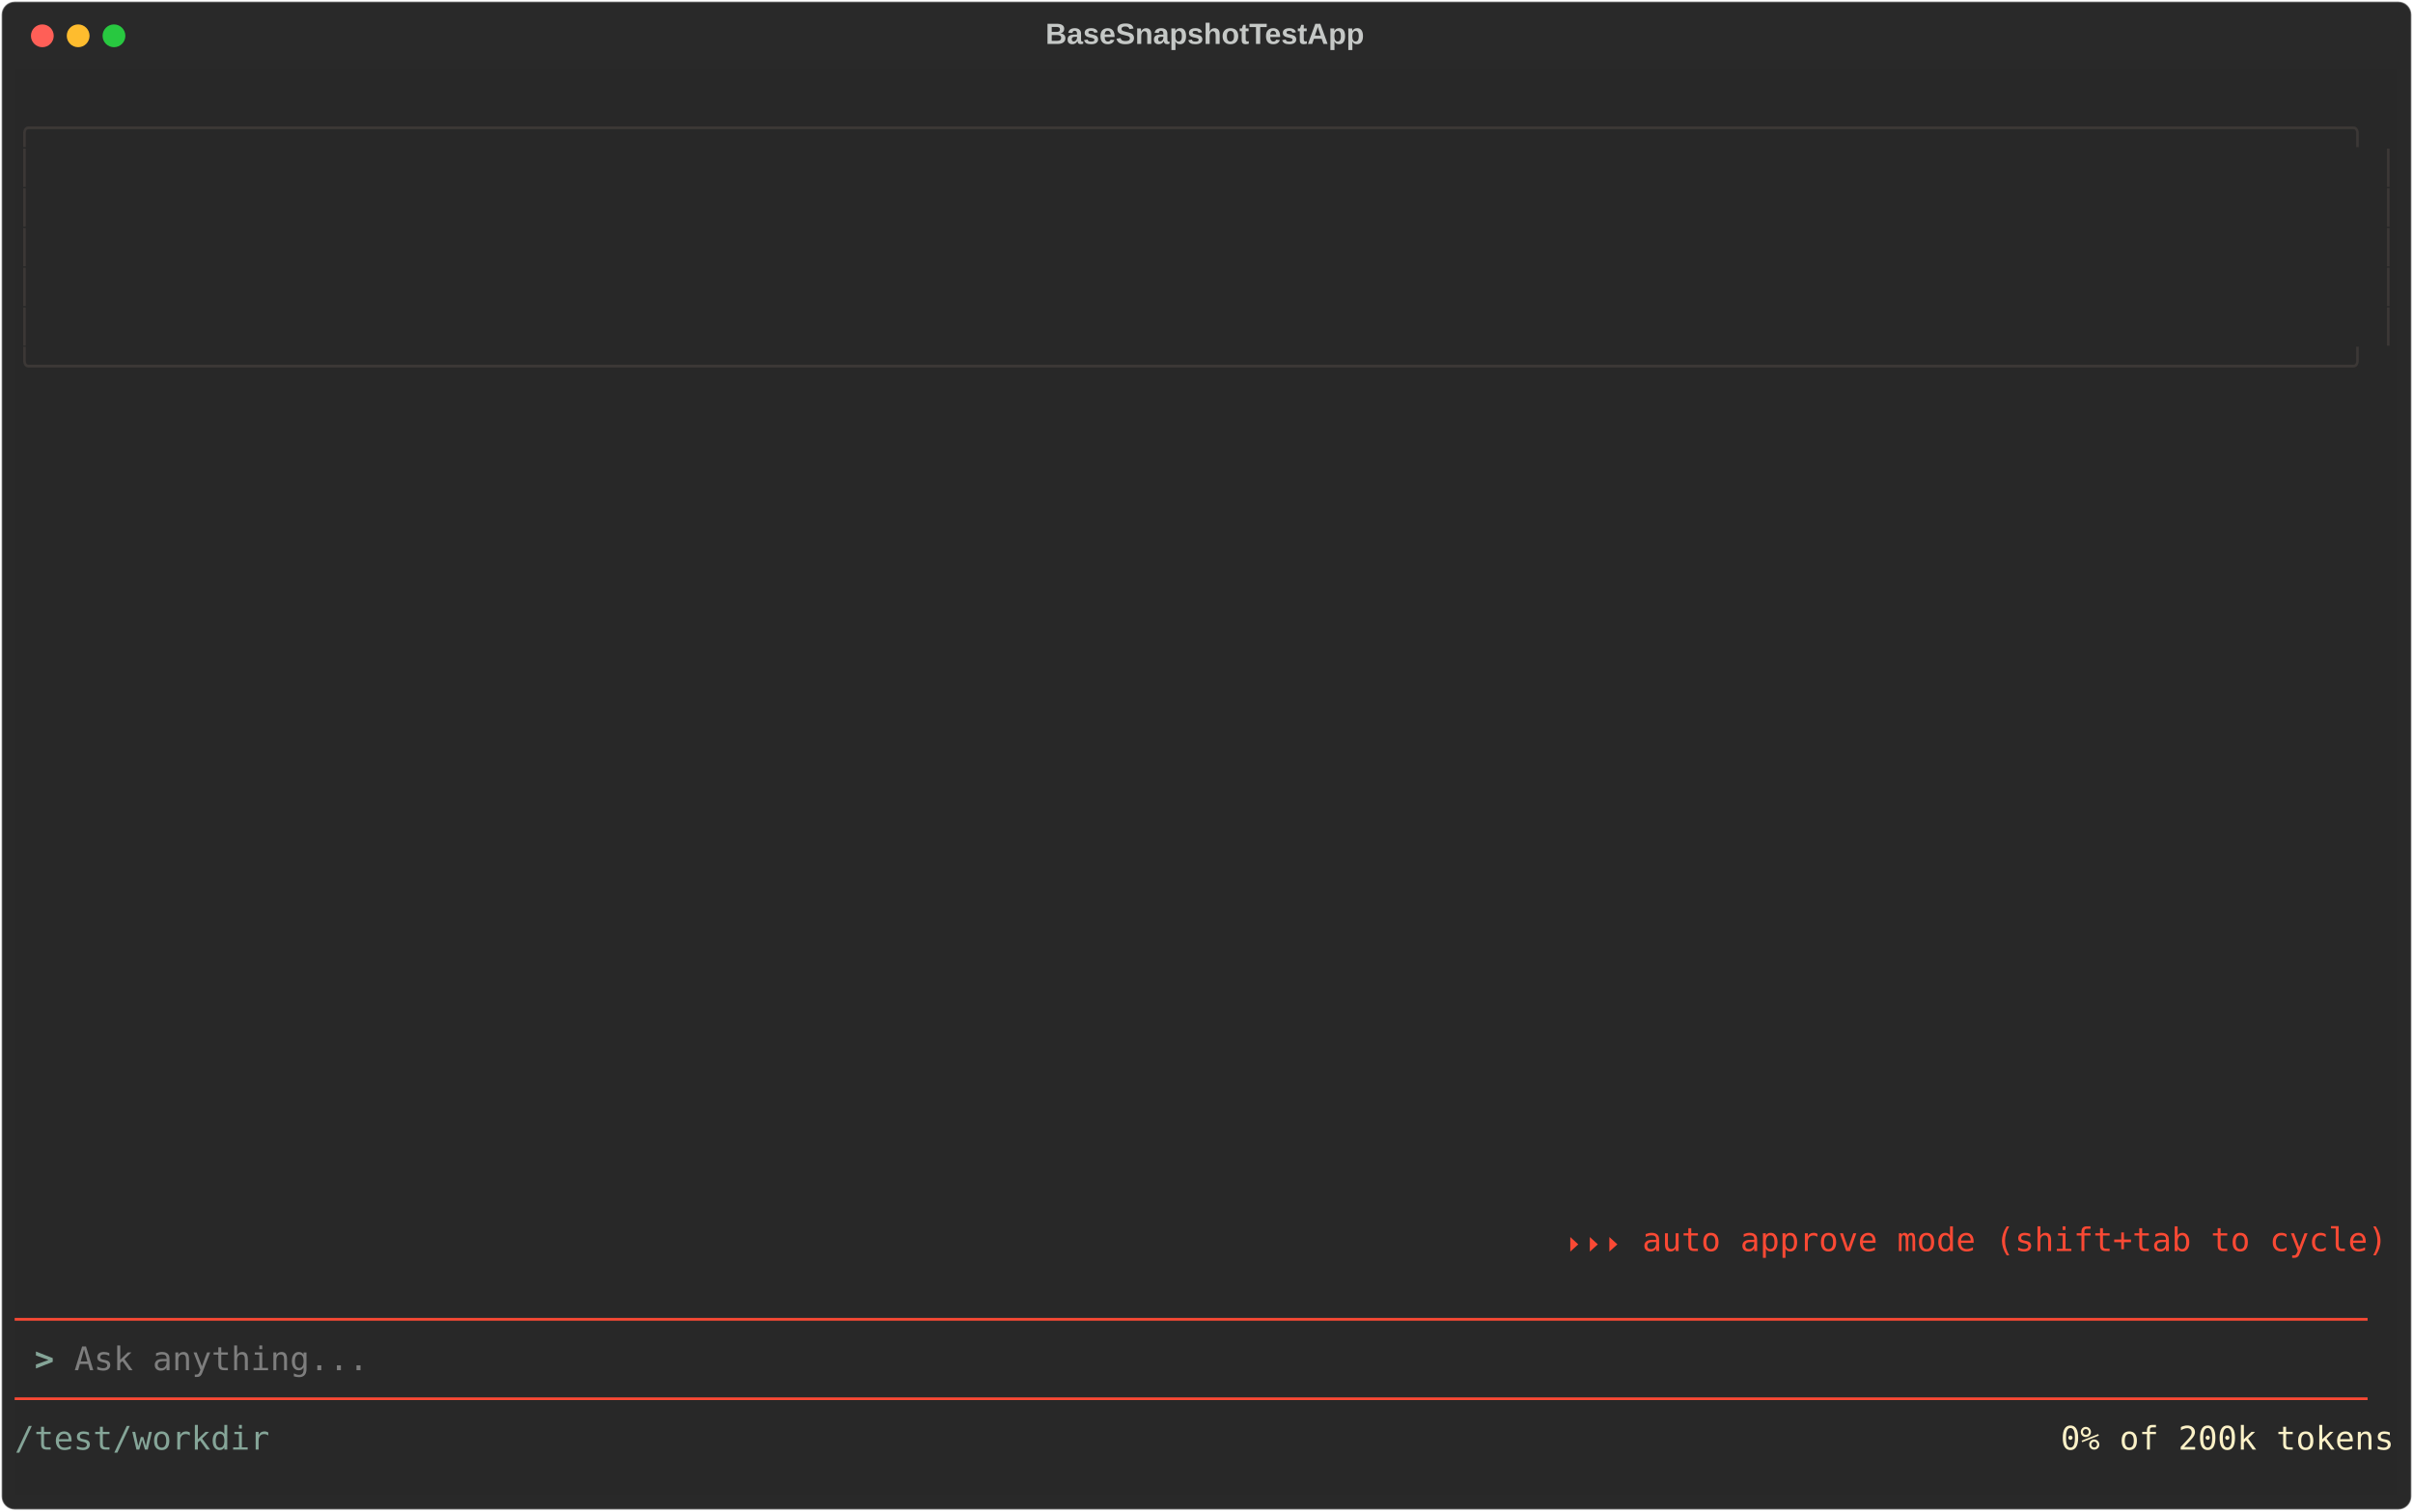
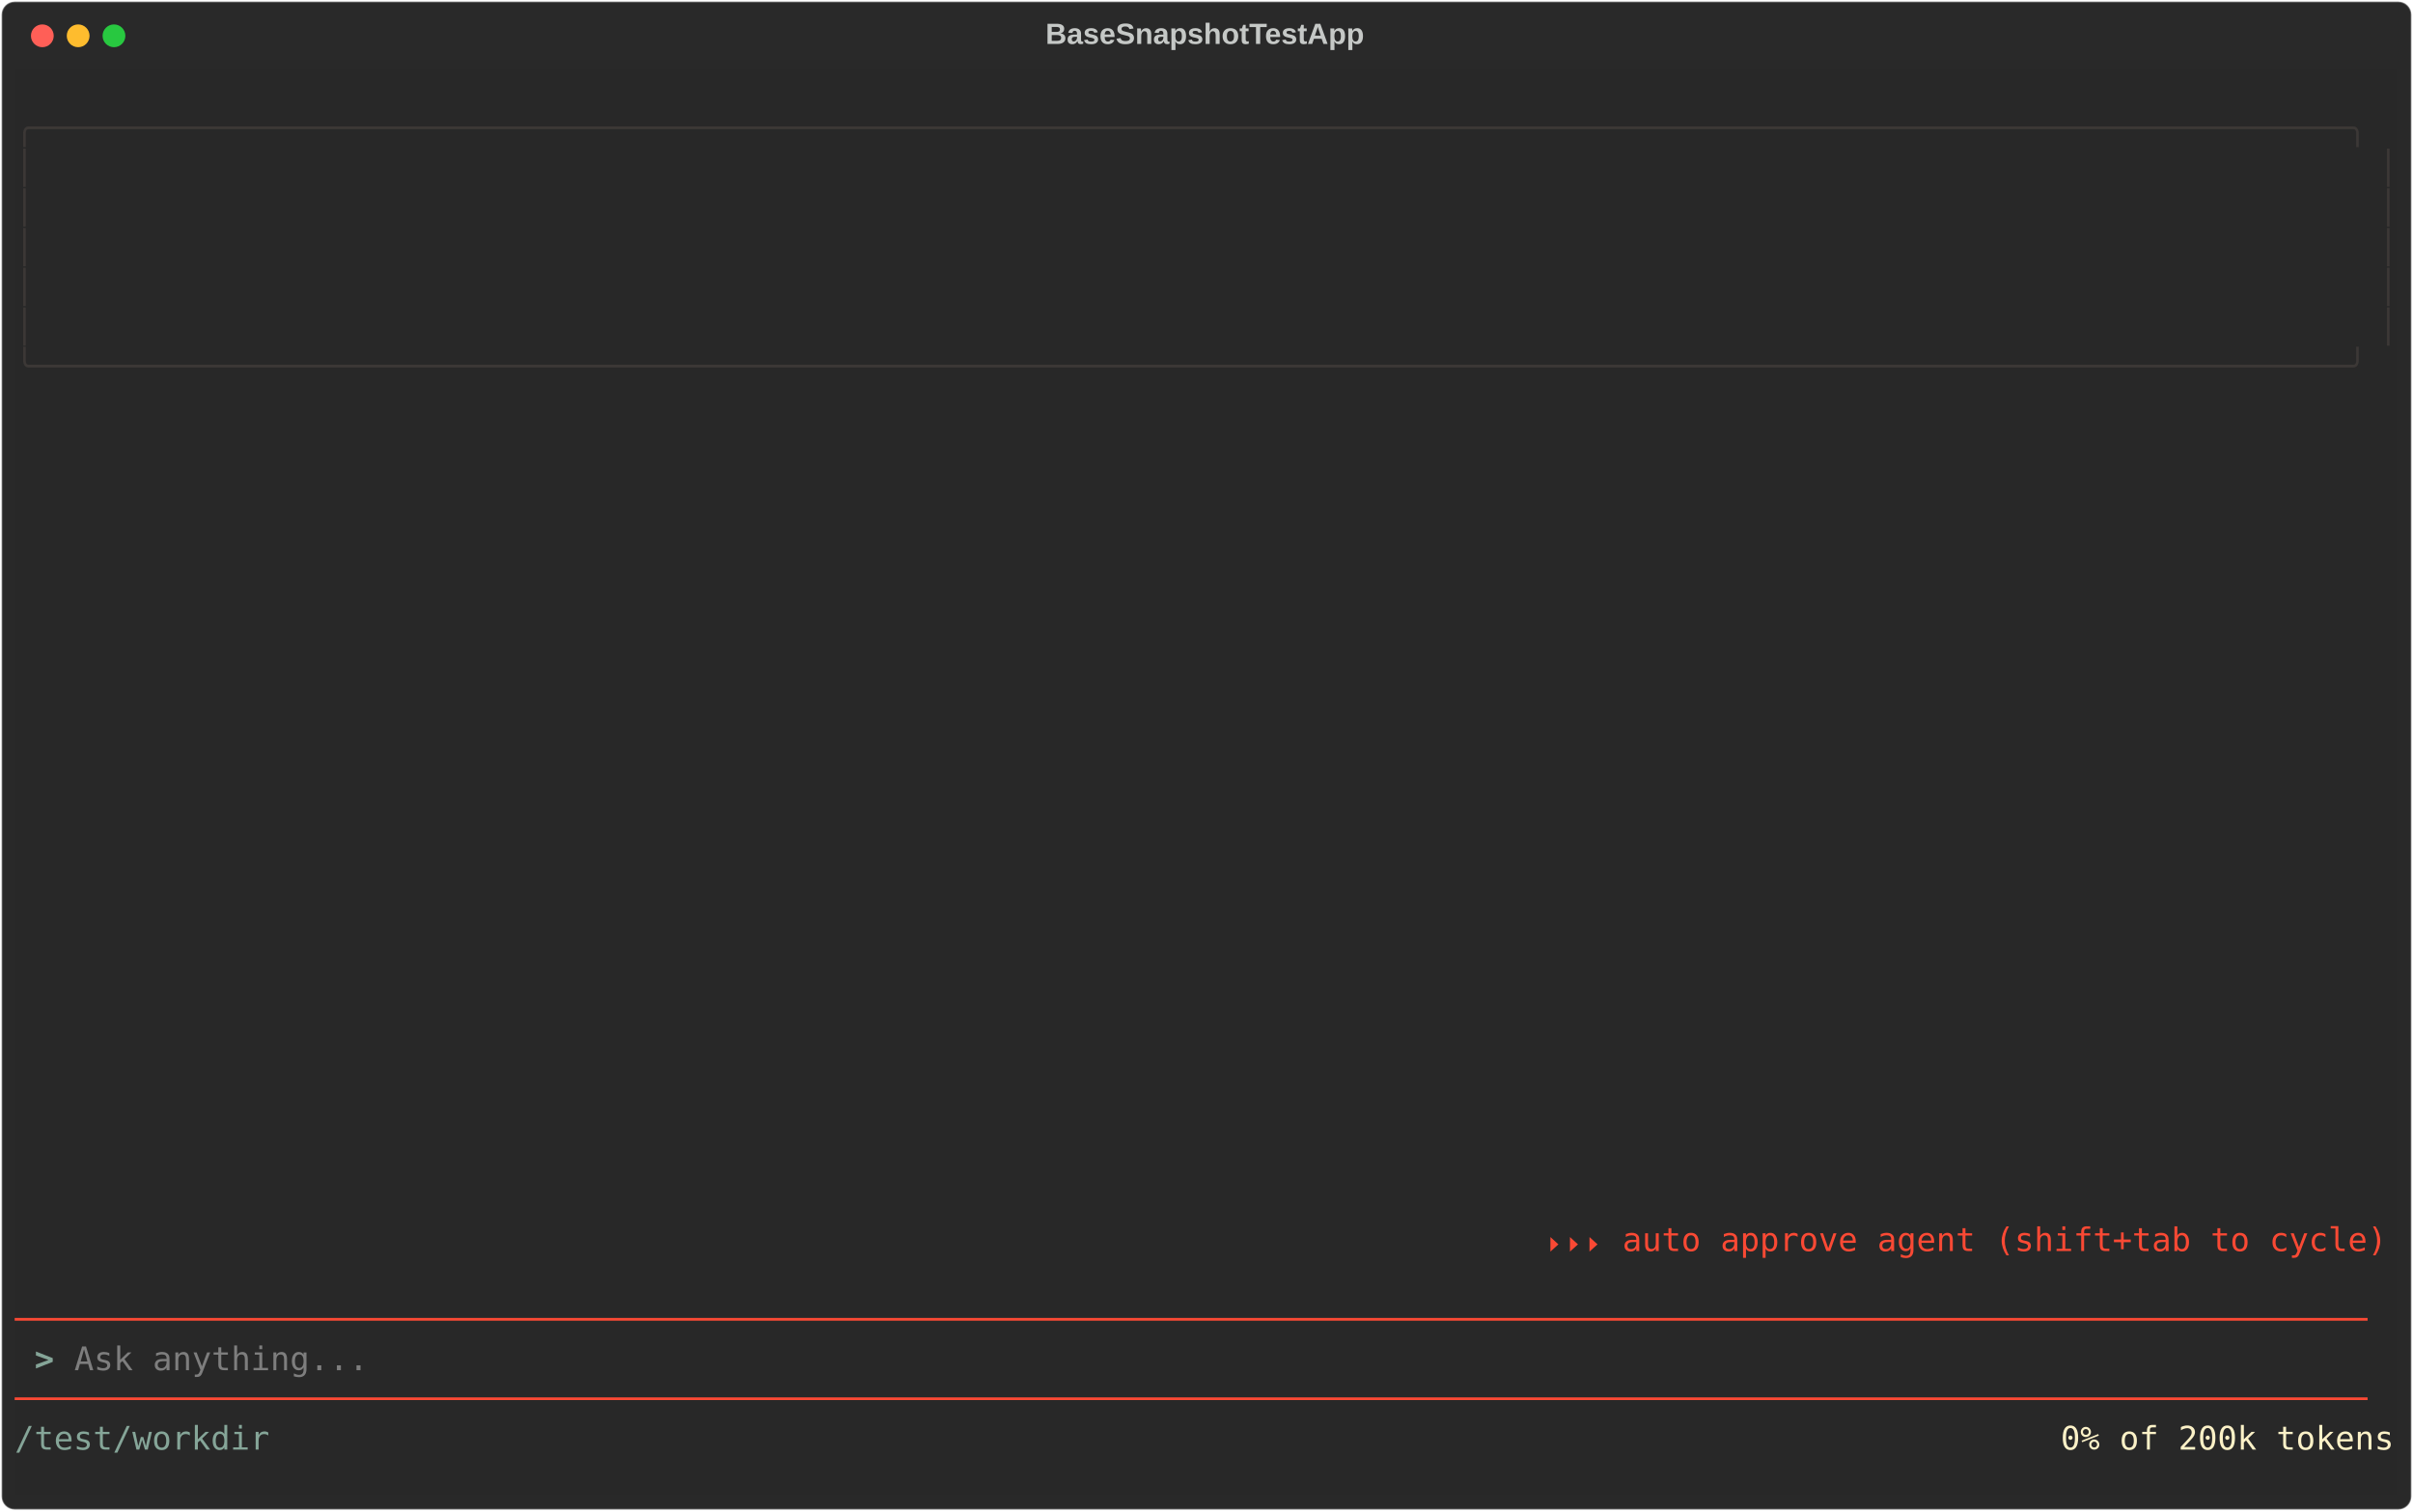
<svg xmlns="http://www.w3.org/2000/svg" class="rich-terminal" viewBox="0 0 1482 928.4">
  <style>

    @font-face {
        font-family: "Fira Code";
        src: local("FiraCode-Regular"),
                url("https://cdnjs.cloudflare.com/ajax/libs/firacode/6.2.0/woff2/FiraCode-Regular.woff2") format("woff2"),
                url("https://cdnjs.cloudflare.com/ajax/libs/firacode/6.2.0/woff/FiraCode-Regular.woff") format("woff");
        font-style: normal;
        font-weight: 400;
    }
    @font-face {
        font-family: "Fira Code";
        src: local("FiraCode-Bold"),
                url("https://cdnjs.cloudflare.com/ajax/libs/firacode/6.2.0/woff2/FiraCode-Bold.woff2") format("woff2"),
                url("https://cdnjs.cloudflare.com/ajax/libs/firacode/6.2.0/woff/FiraCode-Bold.woff") format("woff");
        font-style: bold;
        font-weight: 700;
    }

    .terminal-matrix {
        font-family: Fira Code, monospace;
        font-size: 20px;
        line-height: 24.4px;
        font-variant-east-asian: full-width;
    }

    .terminal-title {
        font-size: 18px;
        font-weight: bold;
        font-family: arial;
    }

    .terminal-r1 { fill: #c5c8c6 }
.terminal-r2 { fill: #3c3836 }
.terminal-r3 { fill: #fbf1c7 }
.terminal-r4 { fill: #fa4934 }
.terminal-r5 { fill: #85a598;font-weight: bold }
.terminal-r6 { fill: #7e7e7e }
.terminal-r7 { fill: #85a598 }
    </style>
  <defs>
    <clipPath id="terminal-clip-terminal">
      <rect x="0" y="0" width="1463.0" height="877.4" />
    </clipPath>
    <clipPath id="terminal-line-0">
      <rect x="0" y="1.5" width="1464" height="24.65" />
    </clipPath>
    <clipPath id="terminal-line-1">
      <rect x="0" y="25.9" width="1464" height="24.65" />
    </clipPath>
    <clipPath id="terminal-line-2">
      <rect x="0" y="50.3" width="1464" height="24.65" />
    </clipPath>
    <clipPath id="terminal-line-3">
      <rect x="0" y="74.7" width="1464" height="24.65" />
    </clipPath>
    <clipPath id="terminal-line-4">
      <rect x="0" y="99.1" width="1464" height="24.65" />
    </clipPath>
    <clipPath id="terminal-line-5">
      <rect x="0" y="123.5" width="1464" height="24.65" />
    </clipPath>
    <clipPath id="terminal-line-6">
      <rect x="0" y="147.9" width="1464" height="24.65" />
    </clipPath>
    <clipPath id="terminal-line-7">
      <rect x="0" y="172.3" width="1464" height="24.65" />
    </clipPath>
    <clipPath id="terminal-line-8">
      <rect x="0" y="196.7" width="1464" height="24.65" />
    </clipPath>
    <clipPath id="terminal-line-9">
      <rect x="0" y="221.1" width="1464" height="24.65" />
    </clipPath>
    <clipPath id="terminal-line-10">
      <rect x="0" y="245.5" width="1464" height="24.65" />
    </clipPath>
    <clipPath id="terminal-line-11">
      <rect x="0" y="269.9" width="1464" height="24.65" />
    </clipPath>
    <clipPath id="terminal-line-12">
      <rect x="0" y="294.3" width="1464" height="24.65" />
    </clipPath>
    <clipPath id="terminal-line-13">
      <rect x="0" y="318.7" width="1464" height="24.65" />
    </clipPath>
    <clipPath id="terminal-line-14">
      <rect x="0" y="343.1" width="1464" height="24.65" />
    </clipPath>
    <clipPath id="terminal-line-15">
      <rect x="0" y="367.5" width="1464" height="24.65" />
    </clipPath>
    <clipPath id="terminal-line-16">
      <rect x="0" y="391.9" width="1464" height="24.65" />
    </clipPath>
    <clipPath id="terminal-line-17">
      <rect x="0" y="416.3" width="1464" height="24.65" />
    </clipPath>
    <clipPath id="terminal-line-18">
      <rect x="0" y="440.7" width="1464" height="24.65" />
    </clipPath>
    <clipPath id="terminal-line-19">
      <rect x="0" y="465.1" width="1464" height="24.65" />
    </clipPath>
    <clipPath id="terminal-line-20">
      <rect x="0" y="489.5" width="1464" height="24.65" />
    </clipPath>
    <clipPath id="terminal-line-21">
      <rect x="0" y="513.9" width="1464" height="24.65" />
    </clipPath>
    <clipPath id="terminal-line-22">
      <rect x="0" y="538.3" width="1464" height="24.65" />
    </clipPath>
    <clipPath id="terminal-line-23">
      <rect x="0" y="562.7" width="1464" height="24.65" />
    </clipPath>
    <clipPath id="terminal-line-24">
      <rect x="0" y="587.1" width="1464" height="24.65" />
    </clipPath>
    <clipPath id="terminal-line-25">
      <rect x="0" y="611.5" width="1464" height="24.65" />
    </clipPath>
    <clipPath id="terminal-line-26">
      <rect x="0" y="635.9" width="1464" height="24.65" />
    </clipPath>
    <clipPath id="terminal-line-27">
      <rect x="0" y="660.3" width="1464" height="24.65" />
    </clipPath>
    <clipPath id="terminal-line-28">
      <rect x="0" y="684.7" width="1464" height="24.65" />
    </clipPath>
    <clipPath id="terminal-line-29">
      <rect x="0" y="709.1" width="1464" height="24.65" />
    </clipPath>
    <clipPath id="terminal-line-30">
      <rect x="0" y="733.5" width="1464" height="24.65" />
    </clipPath>
    <clipPath id="terminal-line-31">
      <rect x="0" y="757.9" width="1464" height="24.65" />
    </clipPath>
    <clipPath id="terminal-line-32">
      <rect x="0" y="782.3" width="1464" height="24.65" />
    </clipPath>
    <clipPath id="terminal-line-33">
      <rect x="0" y="806.7" width="1464" height="24.65" />
    </clipPath>
    <clipPath id="terminal-line-34">
      <rect x="0" y="831.1" width="1464" height="24.65" />
    </clipPath>
  </defs>
  <rect fill="#292929" stroke="rgba(255,255,255,0.35)" stroke-width="1" x="1" y="1" width="1480" height="926.4" rx="8" />
  <text class="terminal-title" fill="#c5c8c6" text-anchor="middle" x="740" y="27">BaseSnapshotTestApp</text>
  <g transform="translate(26,22)">
    <circle cx="0" cy="0" r="7" fill="#ff5f57" />
    <circle cx="22" cy="0" r="7" fill="#febc2e" />
    <circle cx="44" cy="0" r="7" fill="#28c840" />
  </g>
  <g transform="translate(9, 41)" clip-path="url(#terminal-clip-terminal)">
    <rect fill="#282828" x="0" y="1.5" width="1464" height="24.65" shape-rendering="crispEdges" />
    <rect fill="#282828" x="0" y="25.9" width="1464" height="24.65" shape-rendering="crispEdges" />
    <rect fill="#282828" x="0" y="50.3" width="12.2" height="24.65" shape-rendering="crispEdges" />
    <rect fill="#282828" x="12.2" y="50.3" width="1439.6" height="24.65" shape-rendering="crispEdges" />
    <rect fill="#282828" x="1451.8" y="50.3" width="12.2" height="24.65" shape-rendering="crispEdges" />
    <rect fill="#282828" x="0" y="74.7" width="12.2" height="24.65" shape-rendering="crispEdges" />
    <rect fill="#282828" x="12.2" y="74.7" width="1439.6" height="24.65" shape-rendering="crispEdges" />
    <rect fill="#282828" x="1451.8" y="74.7" width="12.2" height="24.65" shape-rendering="crispEdges" />
    <rect fill="#282828" x="0" y="99.1" width="12.2" height="24.65" shape-rendering="crispEdges" />
    <rect fill="#282828" x="12.2" y="99.1" width="707.6" height="24.65" shape-rendering="crispEdges" />
    <rect fill="#282828" x="719.8" y="99.1" width="12.2" height="24.65" shape-rendering="crispEdges" />
    <rect fill="#282828" x="732" y="99.1" width="719.8" height="24.65" shape-rendering="crispEdges" />
    <rect fill="#282828" x="1451.8" y="99.1" width="12.2" height="24.65" shape-rendering="crispEdges" />
    <rect fill="#282828" x="0" y="123.5" width="12.2" height="24.65" shape-rendering="crispEdges" />
    <rect fill="#282828" x="12.2" y="123.5" width="1439.6" height="24.65" shape-rendering="crispEdges" />
    <rect fill="#282828" x="1451.8" y="123.5" width="12.2" height="24.65" shape-rendering="crispEdges" />
    <rect fill="#282828" x="0" y="147.9" width="12.2" height="24.65" shape-rendering="crispEdges" />
    <rect fill="#282828" x="12.2" y="147.9" width="1439.6" height="24.65" shape-rendering="crispEdges" />
    <rect fill="#282828" x="1451.8" y="147.9" width="12.2" height="24.65" shape-rendering="crispEdges" />
    <rect fill="#282828" x="0" y="172.3" width="1464" height="24.65" shape-rendering="crispEdges" />
    <rect fill="#282828" x="0" y="196.7" width="1464" height="24.65" shape-rendering="crispEdges" />
    <rect fill="#282828" x="0" y="221.1" width="1464" height="24.65" shape-rendering="crispEdges" />
    <rect fill="#282828" x="0" y="245.5" width="1464" height="24.65" shape-rendering="crispEdges" />
    <rect fill="#282828" x="0" y="269.9" width="1464" height="24.65" shape-rendering="crispEdges" />
    <rect fill="#282828" x="0" y="294.3" width="1464" height="24.65" shape-rendering="crispEdges" />
    <rect fill="#282828" x="0" y="318.7" width="1464" height="24.65" shape-rendering="crispEdges" />
    <rect fill="#282828" x="0" y="343.1" width="1464" height="24.65" shape-rendering="crispEdges" />
    <rect fill="#282828" x="0" y="367.5" width="1464" height="24.65" shape-rendering="crispEdges" />
    <rect fill="#282828" x="0" y="391.9" width="1464" height="24.65" shape-rendering="crispEdges" />
    <rect fill="#282828" x="0" y="416.3" width="1464" height="24.65" shape-rendering="crispEdges" />
    <rect fill="#282828" x="0" y="440.7" width="1464" height="24.65" shape-rendering="crispEdges" />
    <rect fill="#282828" x="0" y="465.1" width="1464" height="24.65" shape-rendering="crispEdges" />
    <rect fill="#282828" x="0" y="489.5" width="1464" height="24.65" shape-rendering="crispEdges" />
    <rect fill="#282828" x="0" y="513.9" width="1464" height="24.65" shape-rendering="crispEdges" />
    <rect fill="#282828" x="0" y="538.3" width="1464" height="24.65" shape-rendering="crispEdges" />
    <rect fill="#282828" x="0" y="562.7" width="1464" height="24.65" shape-rendering="crispEdges" />
    <rect fill="#282828" x="0" y="587.1" width="1464" height="24.65" shape-rendering="crispEdges" />
    <rect fill="#282828" x="0" y="611.5" width="1464" height="24.65" shape-rendering="crispEdges" />
    <rect fill="#282828" x="0" y="635.9" width="1464" height="24.65" shape-rendering="crispEdges" />
    <rect fill="#282828" x="0" y="660.3" width="1464" height="24.65" shape-rendering="crispEdges" />
    <rect fill="#282828" x="0" y="684.7" width="1464" height="24.65" shape-rendering="crispEdges" />
    <rect fill="#282828" x="0" y="709.1" width="0" height="24.65" shape-rendering="crispEdges" />
-     <rect fill="#282828" x="0" y="709.1" width="951.6" height="24.65" shape-rendering="crispEdges" />
-     <rect fill="#282828" x="951.6" y="709.1" width="512.4" height="24.65" shape-rendering="crispEdges" />
+     <rect fill="#282828" x="0" y="709.1" width="939.4" height="24.65" shape-rendering="crispEdges" />
+     <rect fill="#282828" x="939.4" y="709.1" width="524.6" height="24.65" shape-rendering="crispEdges" />
    <rect fill="#282828" x="0" y="733.5" width="0" height="24.65" shape-rendering="crispEdges" />
    <rect fill="#282828" x="0" y="733.5" width="1464" height="24.65" shape-rendering="crispEdges" />
    <rect fill="#282828" x="0" y="757.9" width="1464" height="24.65" shape-rendering="crispEdges" />
    <rect fill="#282828" x="0" y="782.3" width="12.2" height="24.65" shape-rendering="crispEdges" />
    <rect fill="#282828" x="12.2" y="782.3" width="12.2" height="24.65" shape-rendering="crispEdges" />
    <rect fill="#282828" x="24.4" y="782.3" width="12.2" height="24.65" shape-rendering="crispEdges" />
    <rect fill="#282828" x="36.6" y="782.3" width="183" height="24.65" shape-rendering="crispEdges" />
    <rect fill="#282828" x="219.6" y="782.3" width="1244.4" height="24.65" shape-rendering="crispEdges" />
    <rect fill="#282828" x="0" y="806.7" width="1464" height="24.65" shape-rendering="crispEdges" />
    <rect fill="#282828" x="0" y="831.1" width="158.6" height="24.65" shape-rendering="crispEdges" />
    <rect fill="#282828" x="158.6" y="831.1" width="0" height="24.65" shape-rendering="crispEdges" />
    <rect fill="#282828" x="158.6" y="831.1" width="1098" height="24.65" shape-rendering="crispEdges" />
    <rect fill="#282828" x="1256.6" y="831.1" width="207.4" height="24.65" shape-rendering="crispEdges" />
    <rect fill="#282828" x="0" y="855.5" width="1464" height="24.65" shape-rendering="crispEdges" />
    <g class="terminal-matrix">
      <text class="terminal-r1" x="1464" y="20" textLength="12.2" clip-path="url(#terminal-line-0)">
</text>
      <text class="terminal-r2" x="0" y="44.4" textLength="1464" clip-path="url(#terminal-line-1)">╭──────────────────────────────────────────────────────────────────────────────────────────────────────────────────────╮</text>
      <text class="terminal-r1" x="1464" y="44.4" textLength="12.2" clip-path="url(#terminal-line-1)">
</text>
      <text class="terminal-r2" x="0" y="68.8" textLength="12.2" clip-path="url(#terminal-line-2)">│</text>
      <text class="terminal-r2" x="1451.8" y="68.8" textLength="12.2" clip-path="url(#terminal-line-2)">│</text>
      <text class="terminal-r1" x="1464" y="68.8" textLength="12.2" clip-path="url(#terminal-line-2)">
</text>
      <text class="terminal-r2" x="0" y="93.2" textLength="12.2" clip-path="url(#terminal-line-3)">│</text>
      <text class="terminal-r2" x="1451.8" y="93.2" textLength="12.2" clip-path="url(#terminal-line-3)">│</text>
      <text class="terminal-r1" x="1464" y="93.2" textLength="12.2" clip-path="url(#terminal-line-3)">
</text>
      <text class="terminal-r2" x="0" y="117.6" textLength="12.2" clip-path="url(#terminal-line-4)">│</text>
      <text class="terminal-r2" x="1451.8" y="117.6" textLength="12.2" clip-path="url(#terminal-line-4)">│</text>
      <text class="terminal-r1" x="1464" y="117.6" textLength="12.2" clip-path="url(#terminal-line-4)">
</text>
      <text class="terminal-r2" x="0" y="142" textLength="12.2" clip-path="url(#terminal-line-5)">│</text>
      <text class="terminal-r2" x="1451.8" y="142" textLength="12.2" clip-path="url(#terminal-line-5)">│</text>
      <text class="terminal-r1" x="1464" y="142" textLength="12.2" clip-path="url(#terminal-line-5)">
</text>
      <text class="terminal-r2" x="0" y="166.4" textLength="12.2" clip-path="url(#terminal-line-6)">│</text>
      <text class="terminal-r2" x="1451.8" y="166.4" textLength="12.2" clip-path="url(#terminal-line-6)">│</text>
      <text class="terminal-r1" x="1464" y="166.4" textLength="12.2" clip-path="url(#terminal-line-6)">
</text>
      <text class="terminal-r2" x="0" y="190.8" textLength="1464" clip-path="url(#terminal-line-7)">╰──────────────────────────────────────────────────────────────────────────────────────────────────────────────────────╯</text>
      <text class="terminal-r1" x="1464" y="190.8" textLength="12.2" clip-path="url(#terminal-line-7)">
</text>
      <text class="terminal-r1" x="1464" y="215.2" textLength="12.2" clip-path="url(#terminal-line-8)">
</text>
      <text class="terminal-r1" x="1464" y="239.6" textLength="12.2" clip-path="url(#terminal-line-9)">
</text>
      <text class="terminal-r1" x="1464" y="264" textLength="12.2" clip-path="url(#terminal-line-10)">
</text>
      <text class="terminal-r1" x="1464" y="288.4" textLength="12.2" clip-path="url(#terminal-line-11)">
</text>
      <text class="terminal-r1" x="1464" y="312.8" textLength="12.2" clip-path="url(#terminal-line-12)">
</text>
      <text class="terminal-r1" x="1464" y="337.2" textLength="12.2" clip-path="url(#terminal-line-13)">
</text>
      <text class="terminal-r1" x="1464" y="361.6" textLength="12.2" clip-path="url(#terminal-line-14)">
</text>
      <text class="terminal-r1" x="1464" y="386" textLength="12.2" clip-path="url(#terminal-line-15)">
</text>
      <text class="terminal-r1" x="1464" y="410.4" textLength="12.2" clip-path="url(#terminal-line-16)">
</text>
      <text class="terminal-r1" x="1464" y="434.8" textLength="12.2" clip-path="url(#terminal-line-17)">
</text>
      <text class="terminal-r1" x="1464" y="459.2" textLength="12.2" clip-path="url(#terminal-line-18)">
</text>
      <text class="terminal-r1" x="1464" y="483.6" textLength="12.2" clip-path="url(#terminal-line-19)">
</text>
      <text class="terminal-r1" x="1464" y="508" textLength="12.2" clip-path="url(#terminal-line-20)">
</text>
      <text class="terminal-r1" x="1464" y="532.4" textLength="12.2" clip-path="url(#terminal-line-21)">
</text>
      <text class="terminal-r1" x="1464" y="556.8" textLength="12.2" clip-path="url(#terminal-line-22)">
</text>
      <text class="terminal-r1" x="1464" y="581.2" textLength="12.2" clip-path="url(#terminal-line-23)">
</text>
      <text class="terminal-r1" x="1464" y="605.6" textLength="12.2" clip-path="url(#terminal-line-24)">
</text>
      <text class="terminal-r1" x="1464" y="630" textLength="12.2" clip-path="url(#terminal-line-25)">
</text>
      <text class="terminal-r1" x="1464" y="654.4" textLength="12.2" clip-path="url(#terminal-line-26)">
</text>
      <text class="terminal-r1" x="1464" y="678.8" textLength="12.2" clip-path="url(#terminal-line-27)">
</text>
      <text class="terminal-r1" x="1464" y="703.2" textLength="12.2" clip-path="url(#terminal-line-28)">
</text>
-       <text class="terminal-r4" x="951.6" y="727.6" textLength="512.4" clip-path="url(#terminal-line-29)">⏵⏵⏵ auto approve mode (shift+tab to cycle)</text>
+       <text class="terminal-r4" x="939.4" y="727.6" textLength="524.6" clip-path="url(#terminal-line-29)">⏵⏵⏵ auto approve agent (shift+tab to cycle)</text>
      <text class="terminal-r1" x="1464" y="727.6" textLength="12.2" clip-path="url(#terminal-line-29)">
</text>
      <text class="terminal-r1" x="1464" y="752" textLength="12.2" clip-path="url(#terminal-line-30)">
</text>
      <text class="terminal-r4" x="0" y="776.4" textLength="1464" clip-path="url(#terminal-line-31)">────────────────────────────────────────────────────────────────────────────────────────────────────────────────────────</text>
      <text class="terminal-r1" x="1464" y="776.4" textLength="12.2" clip-path="url(#terminal-line-31)">
</text>
      <text class="terminal-r5" x="12.2" y="800.8" textLength="12.2" clip-path="url(#terminal-line-32)">&gt;</text>
      <text class="terminal-r6" x="36.6" y="800.8" textLength="183" clip-path="url(#terminal-line-32)">Ask anything...</text>
      <text class="terminal-r1" x="1464" y="800.8" textLength="12.2" clip-path="url(#terminal-line-32)">
</text>
      <text class="terminal-r4" x="0" y="825.2" textLength="1464" clip-path="url(#terminal-line-33)">────────────────────────────────────────────────────────────────────────────────────────────────────────────────────────</text>
      <text class="terminal-r1" x="1464" y="825.2" textLength="12.2" clip-path="url(#terminal-line-33)">
</text>
      <text class="terminal-r7" x="0" y="849.6" textLength="158.6" clip-path="url(#terminal-line-34)">/test/workdir</text>
      <text class="terminal-r3" x="1256.6" y="849.6" textLength="207.4" clip-path="url(#terminal-line-34)">0% of 200k tokens</text>
      <text class="terminal-r1" x="1464" y="849.6" textLength="12.2" clip-path="url(#terminal-line-34)">
</text>
    </g>
  </g>
</svg>
